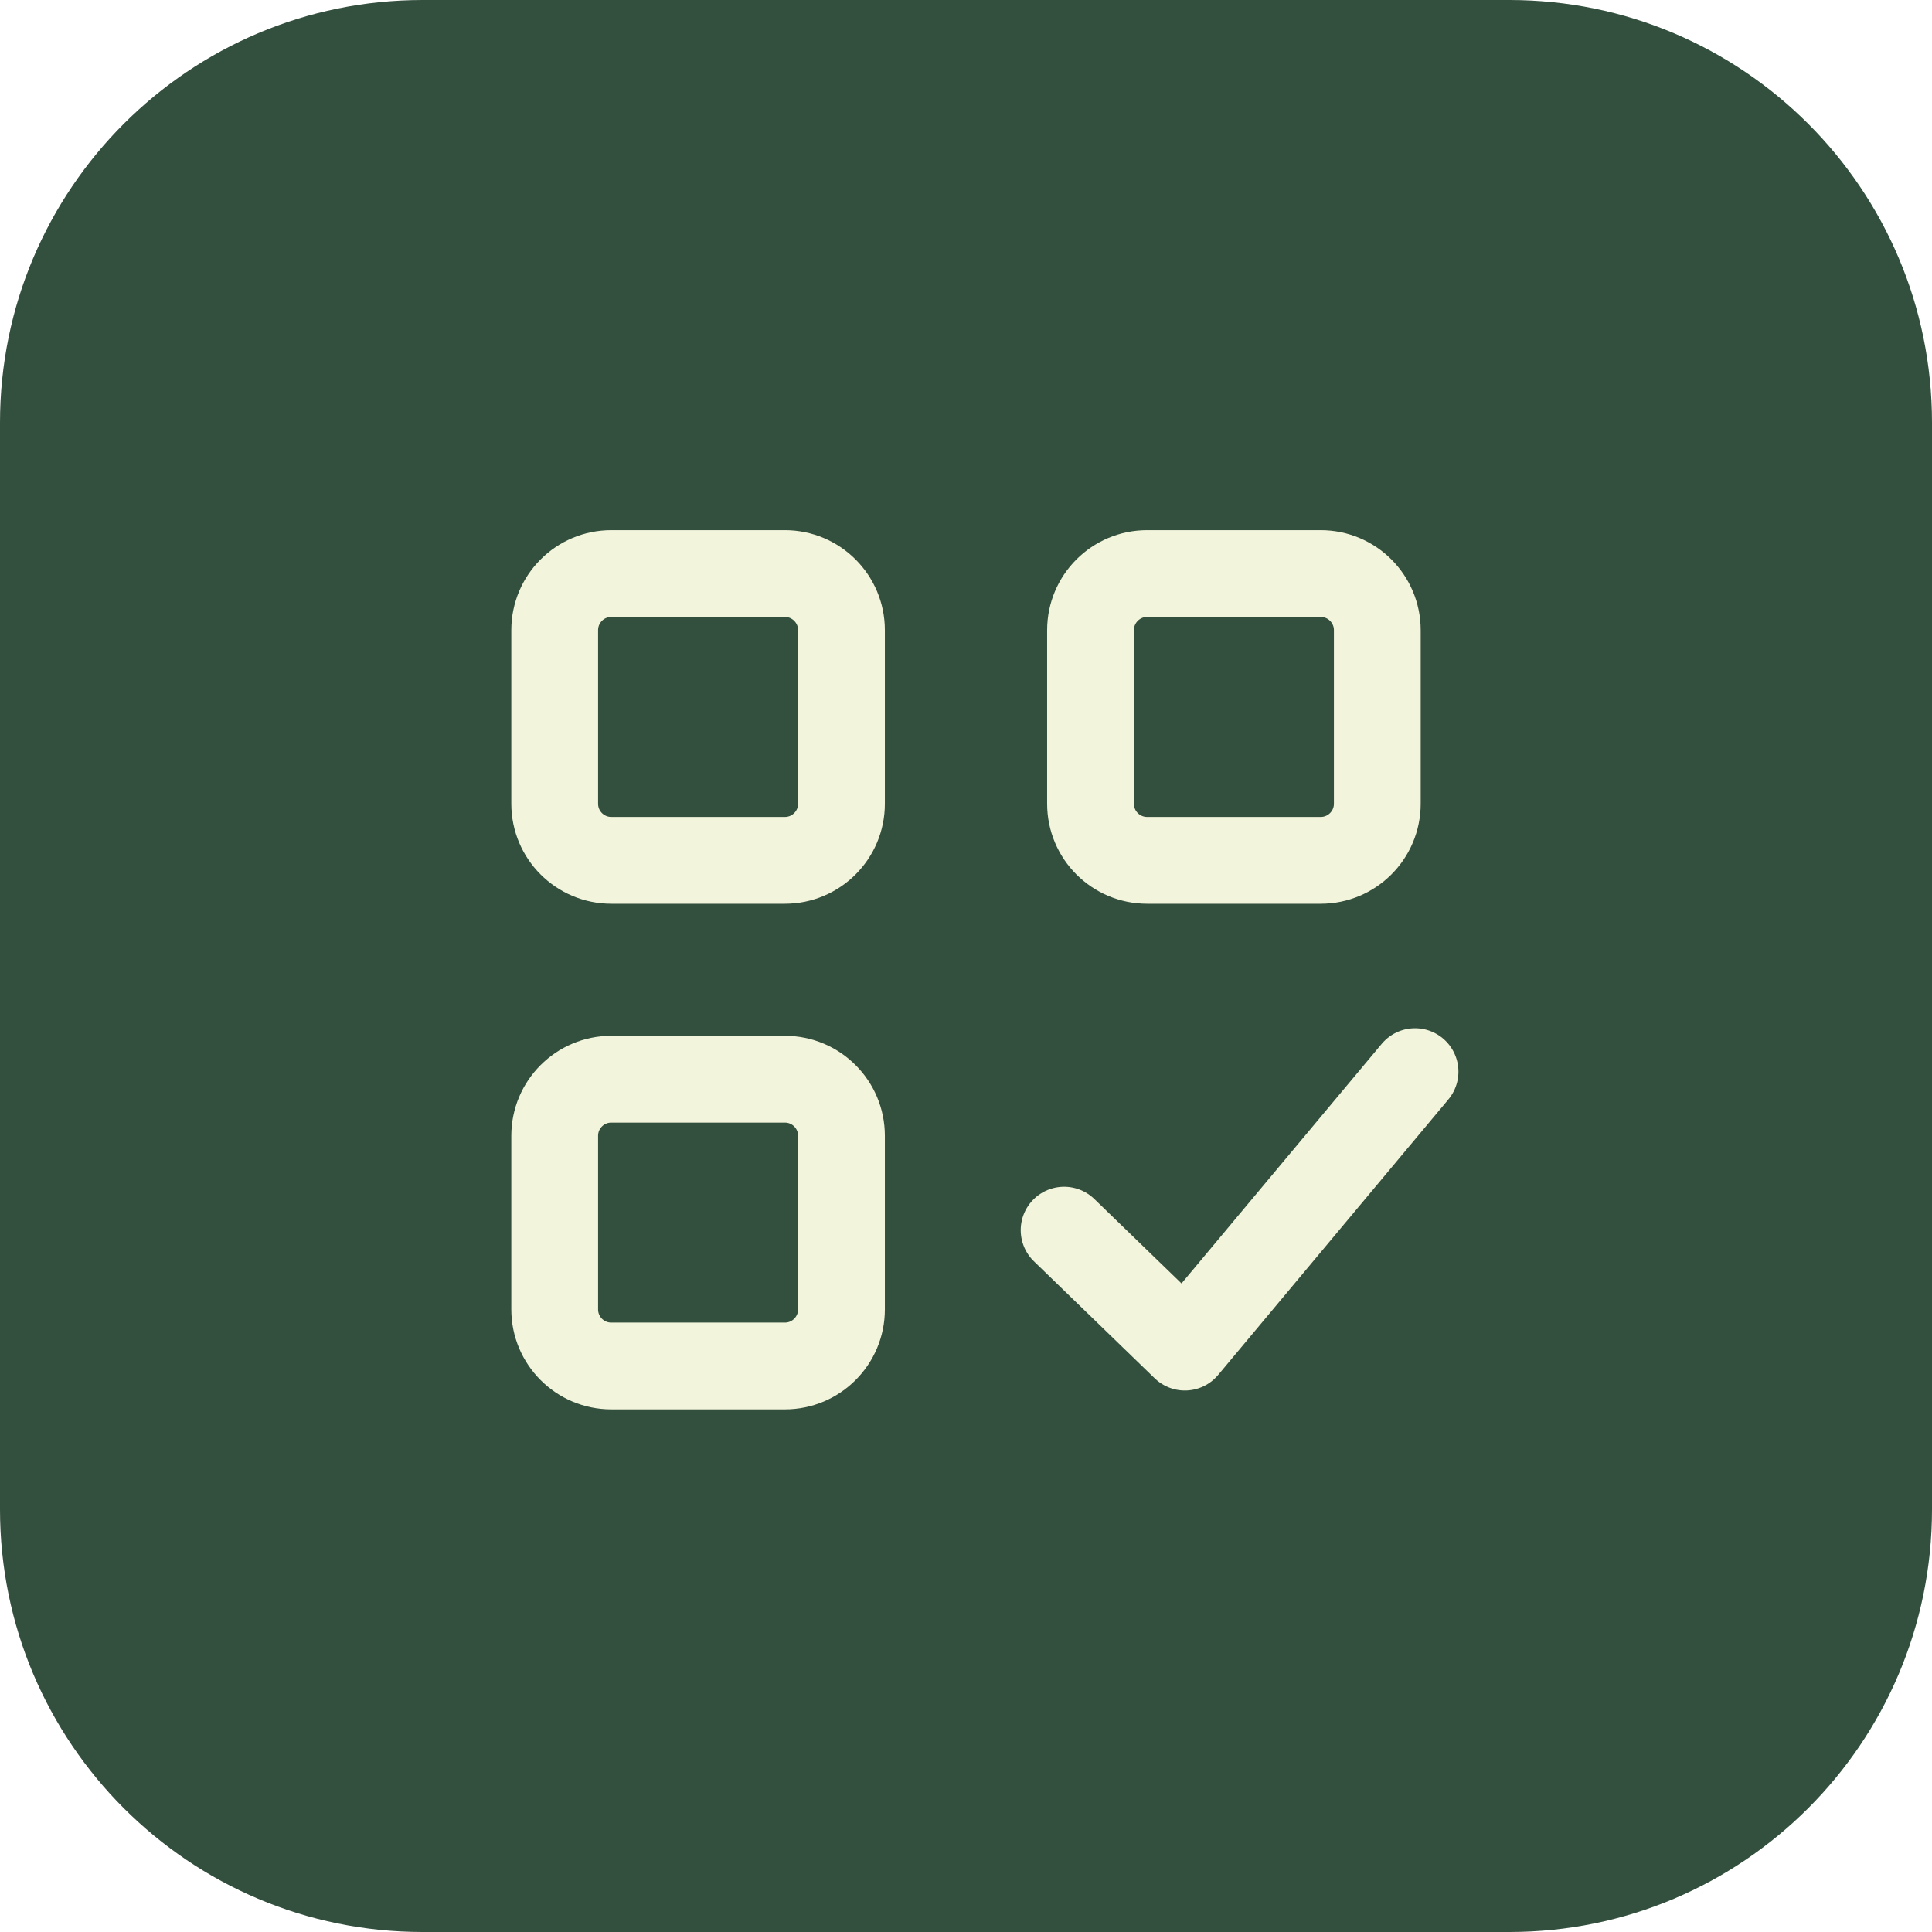
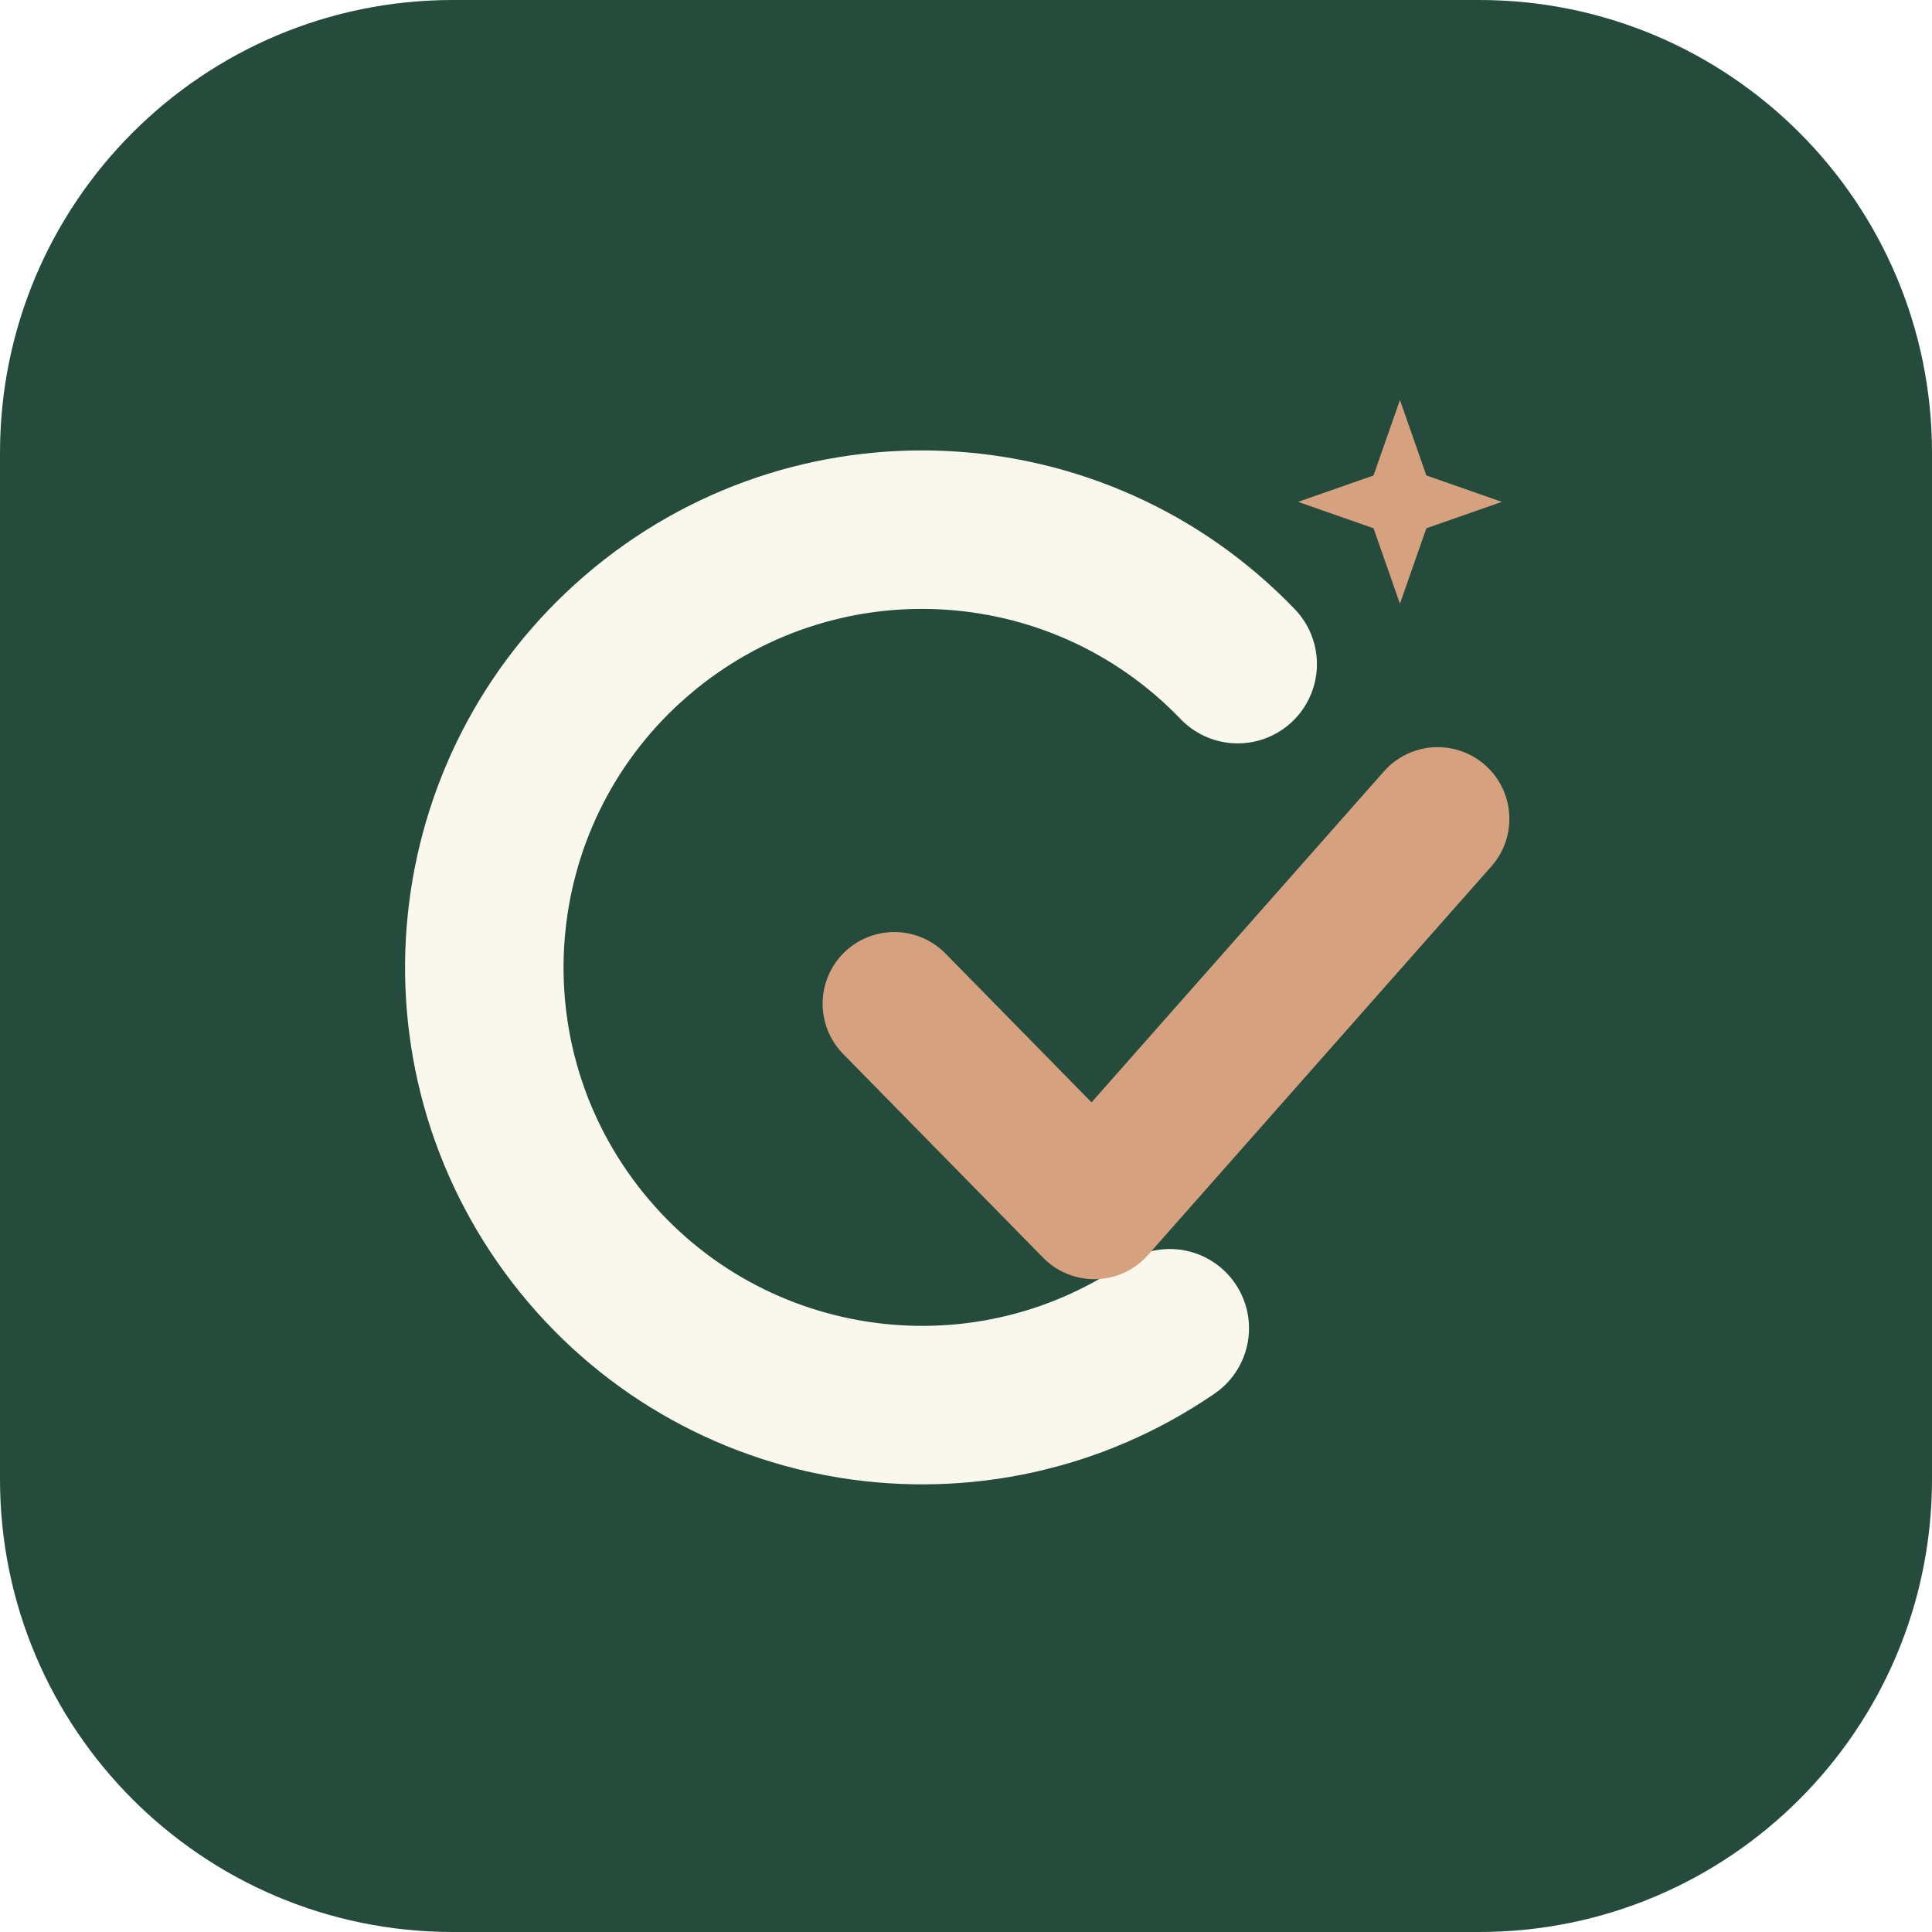
<svg xmlns="http://www.w3.org/2000/svg" viewBox="0 0 512 512">
-   <rect width="512" height="512" rx="112" fill="#334f3d" />
-   <g fill="none" stroke="#f3f4dc" stroke-width="23" stroke-linejoin="round" stroke-linecap="round">
-     <rect x="147" y="152" width="76" height="76" rx="15" />
-     <rect x="289" y="152" width="76" height="76" rx="15" />
-     <rect x="147" y="286" width="76" height="76" rx="15" />
-     <path d="m282 326 32 31 61-73" />
-   </g>
+   <rect width="512" height="512" rx="120" fill="#244b3b" />
+   <path d="M328 176a116 116 0 1 0-18 176" fill="none" stroke="#faf7ed" stroke-width="42" stroke-linecap="round" />
+   <path d="m237 266 53 54 91-103" fill="none" stroke="#d5a17e" stroke-width="38" stroke-linecap="round" stroke-linejoin="round" />
+   <path d="m371 106 7 20 20 7-20 7-7 20-7-20-20-7 20-7Z" fill="#d5a17e" />
</svg>
